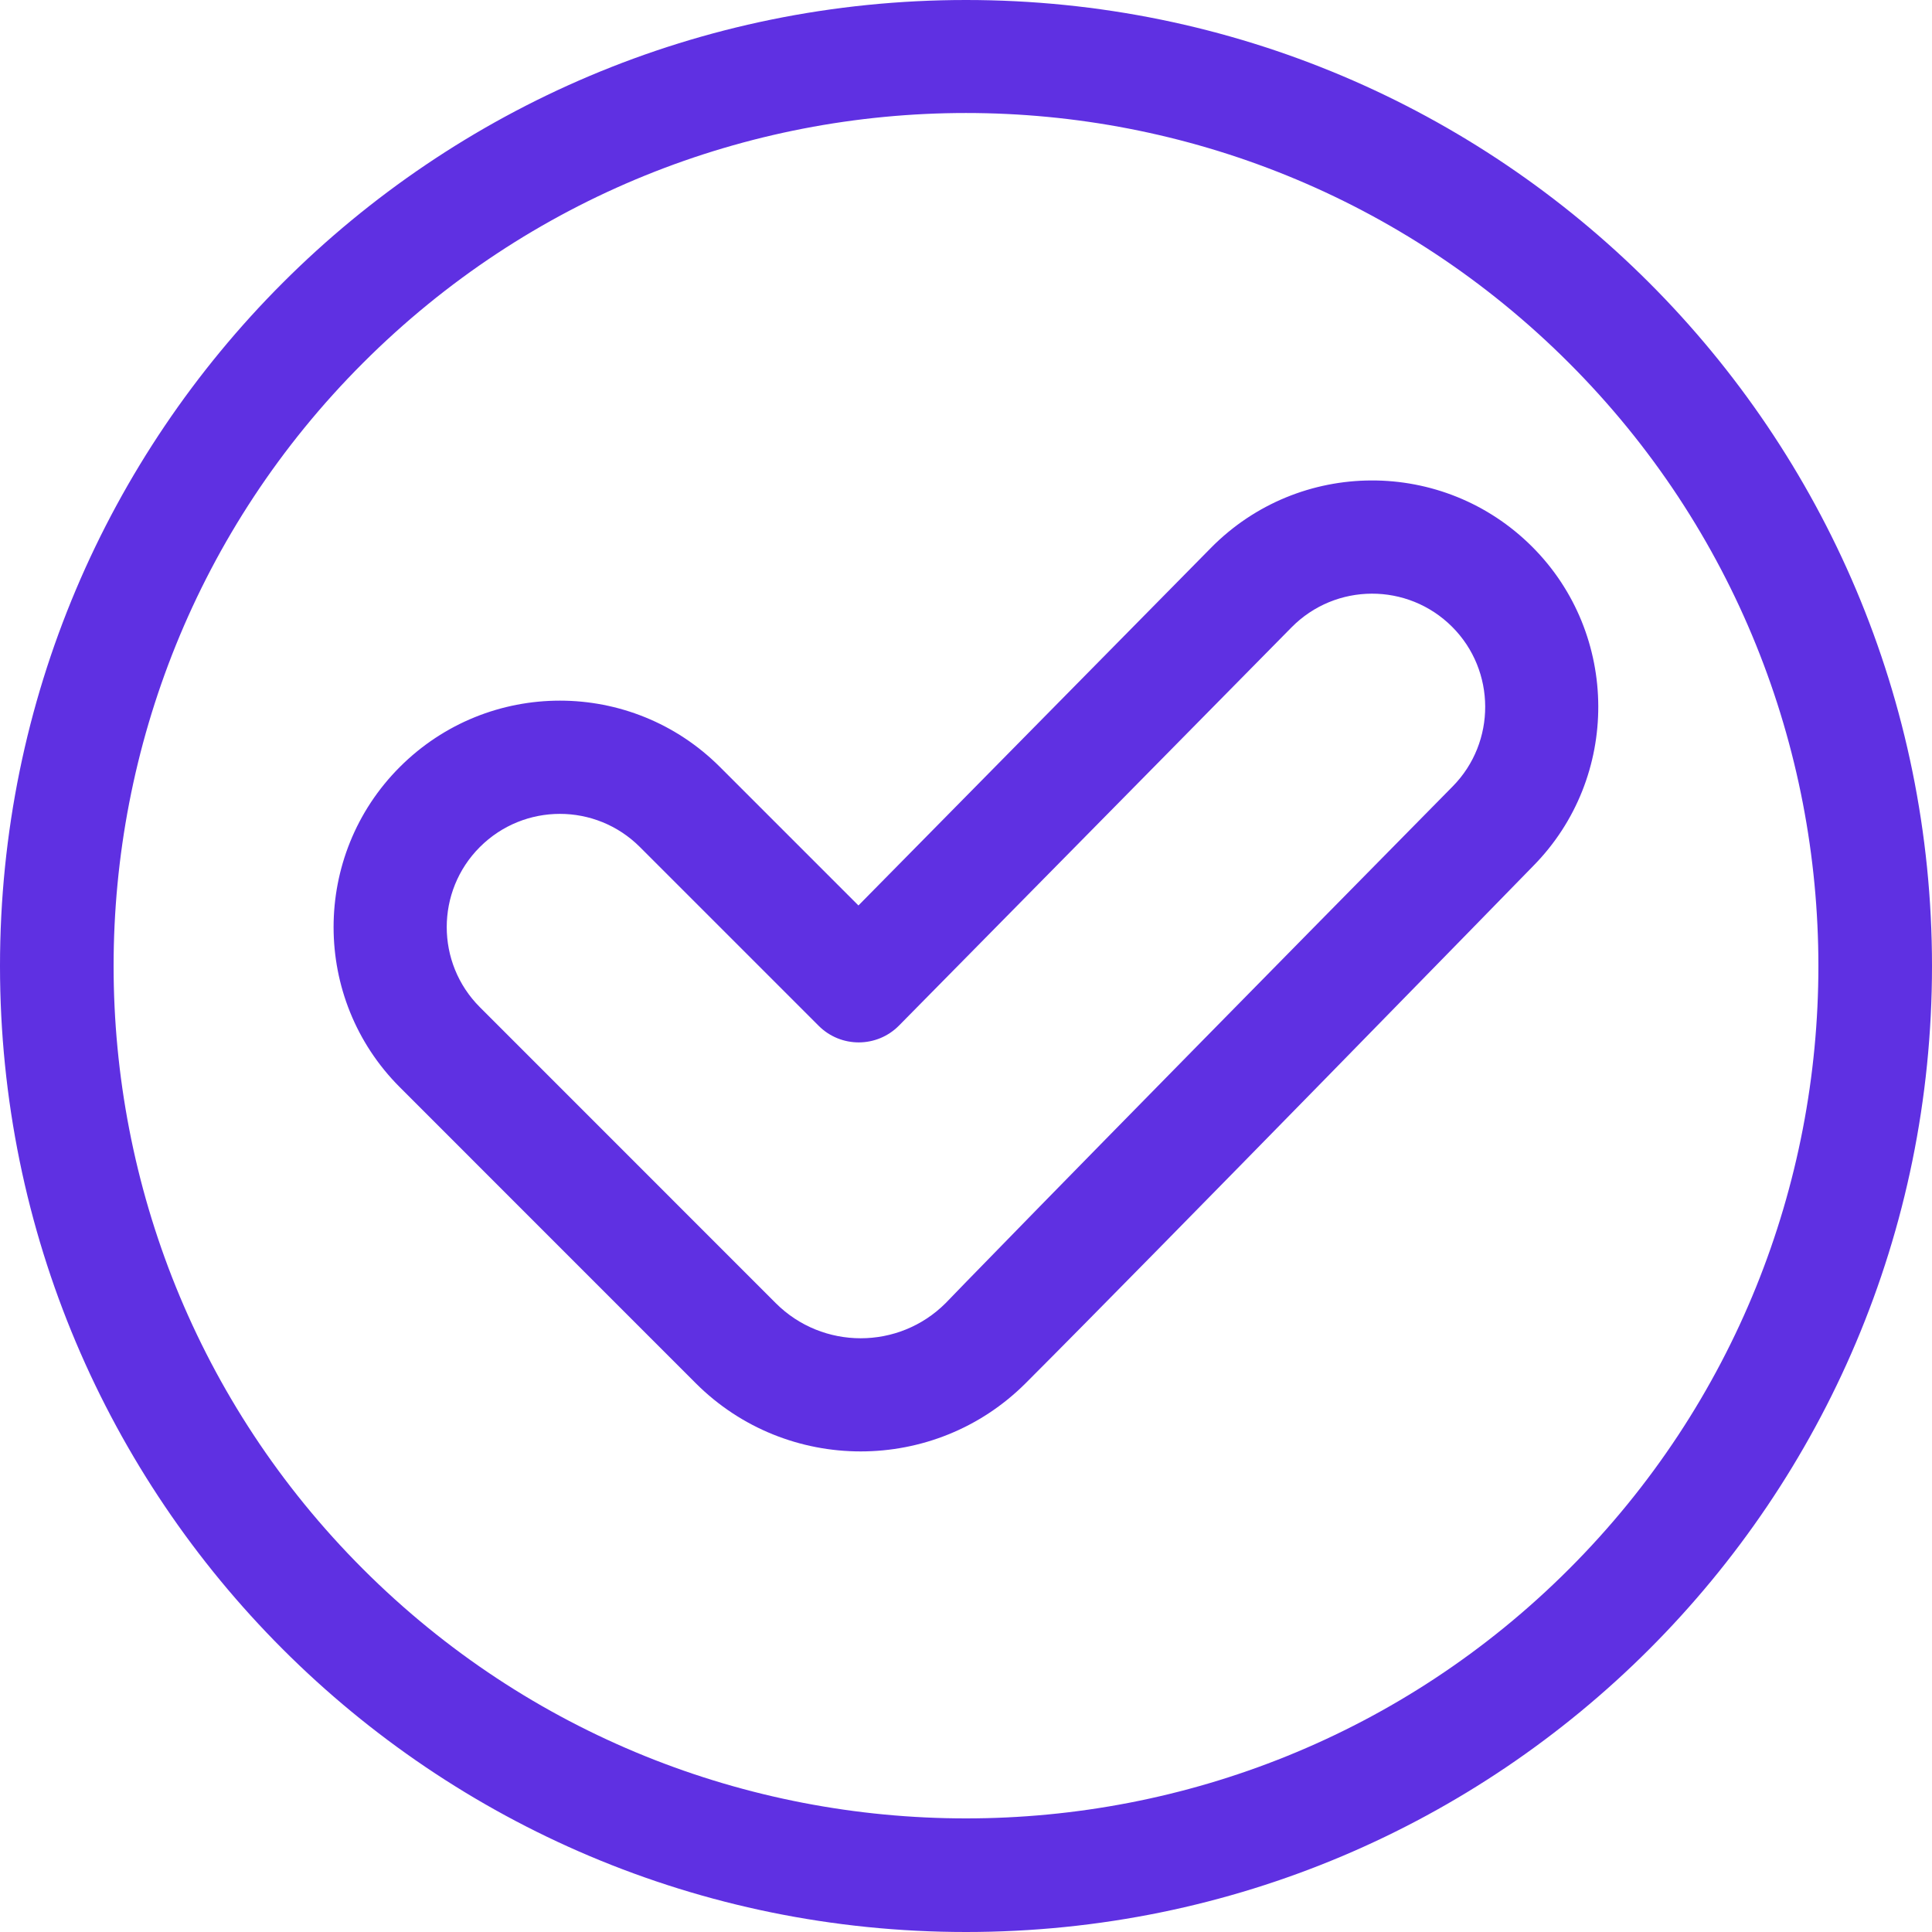
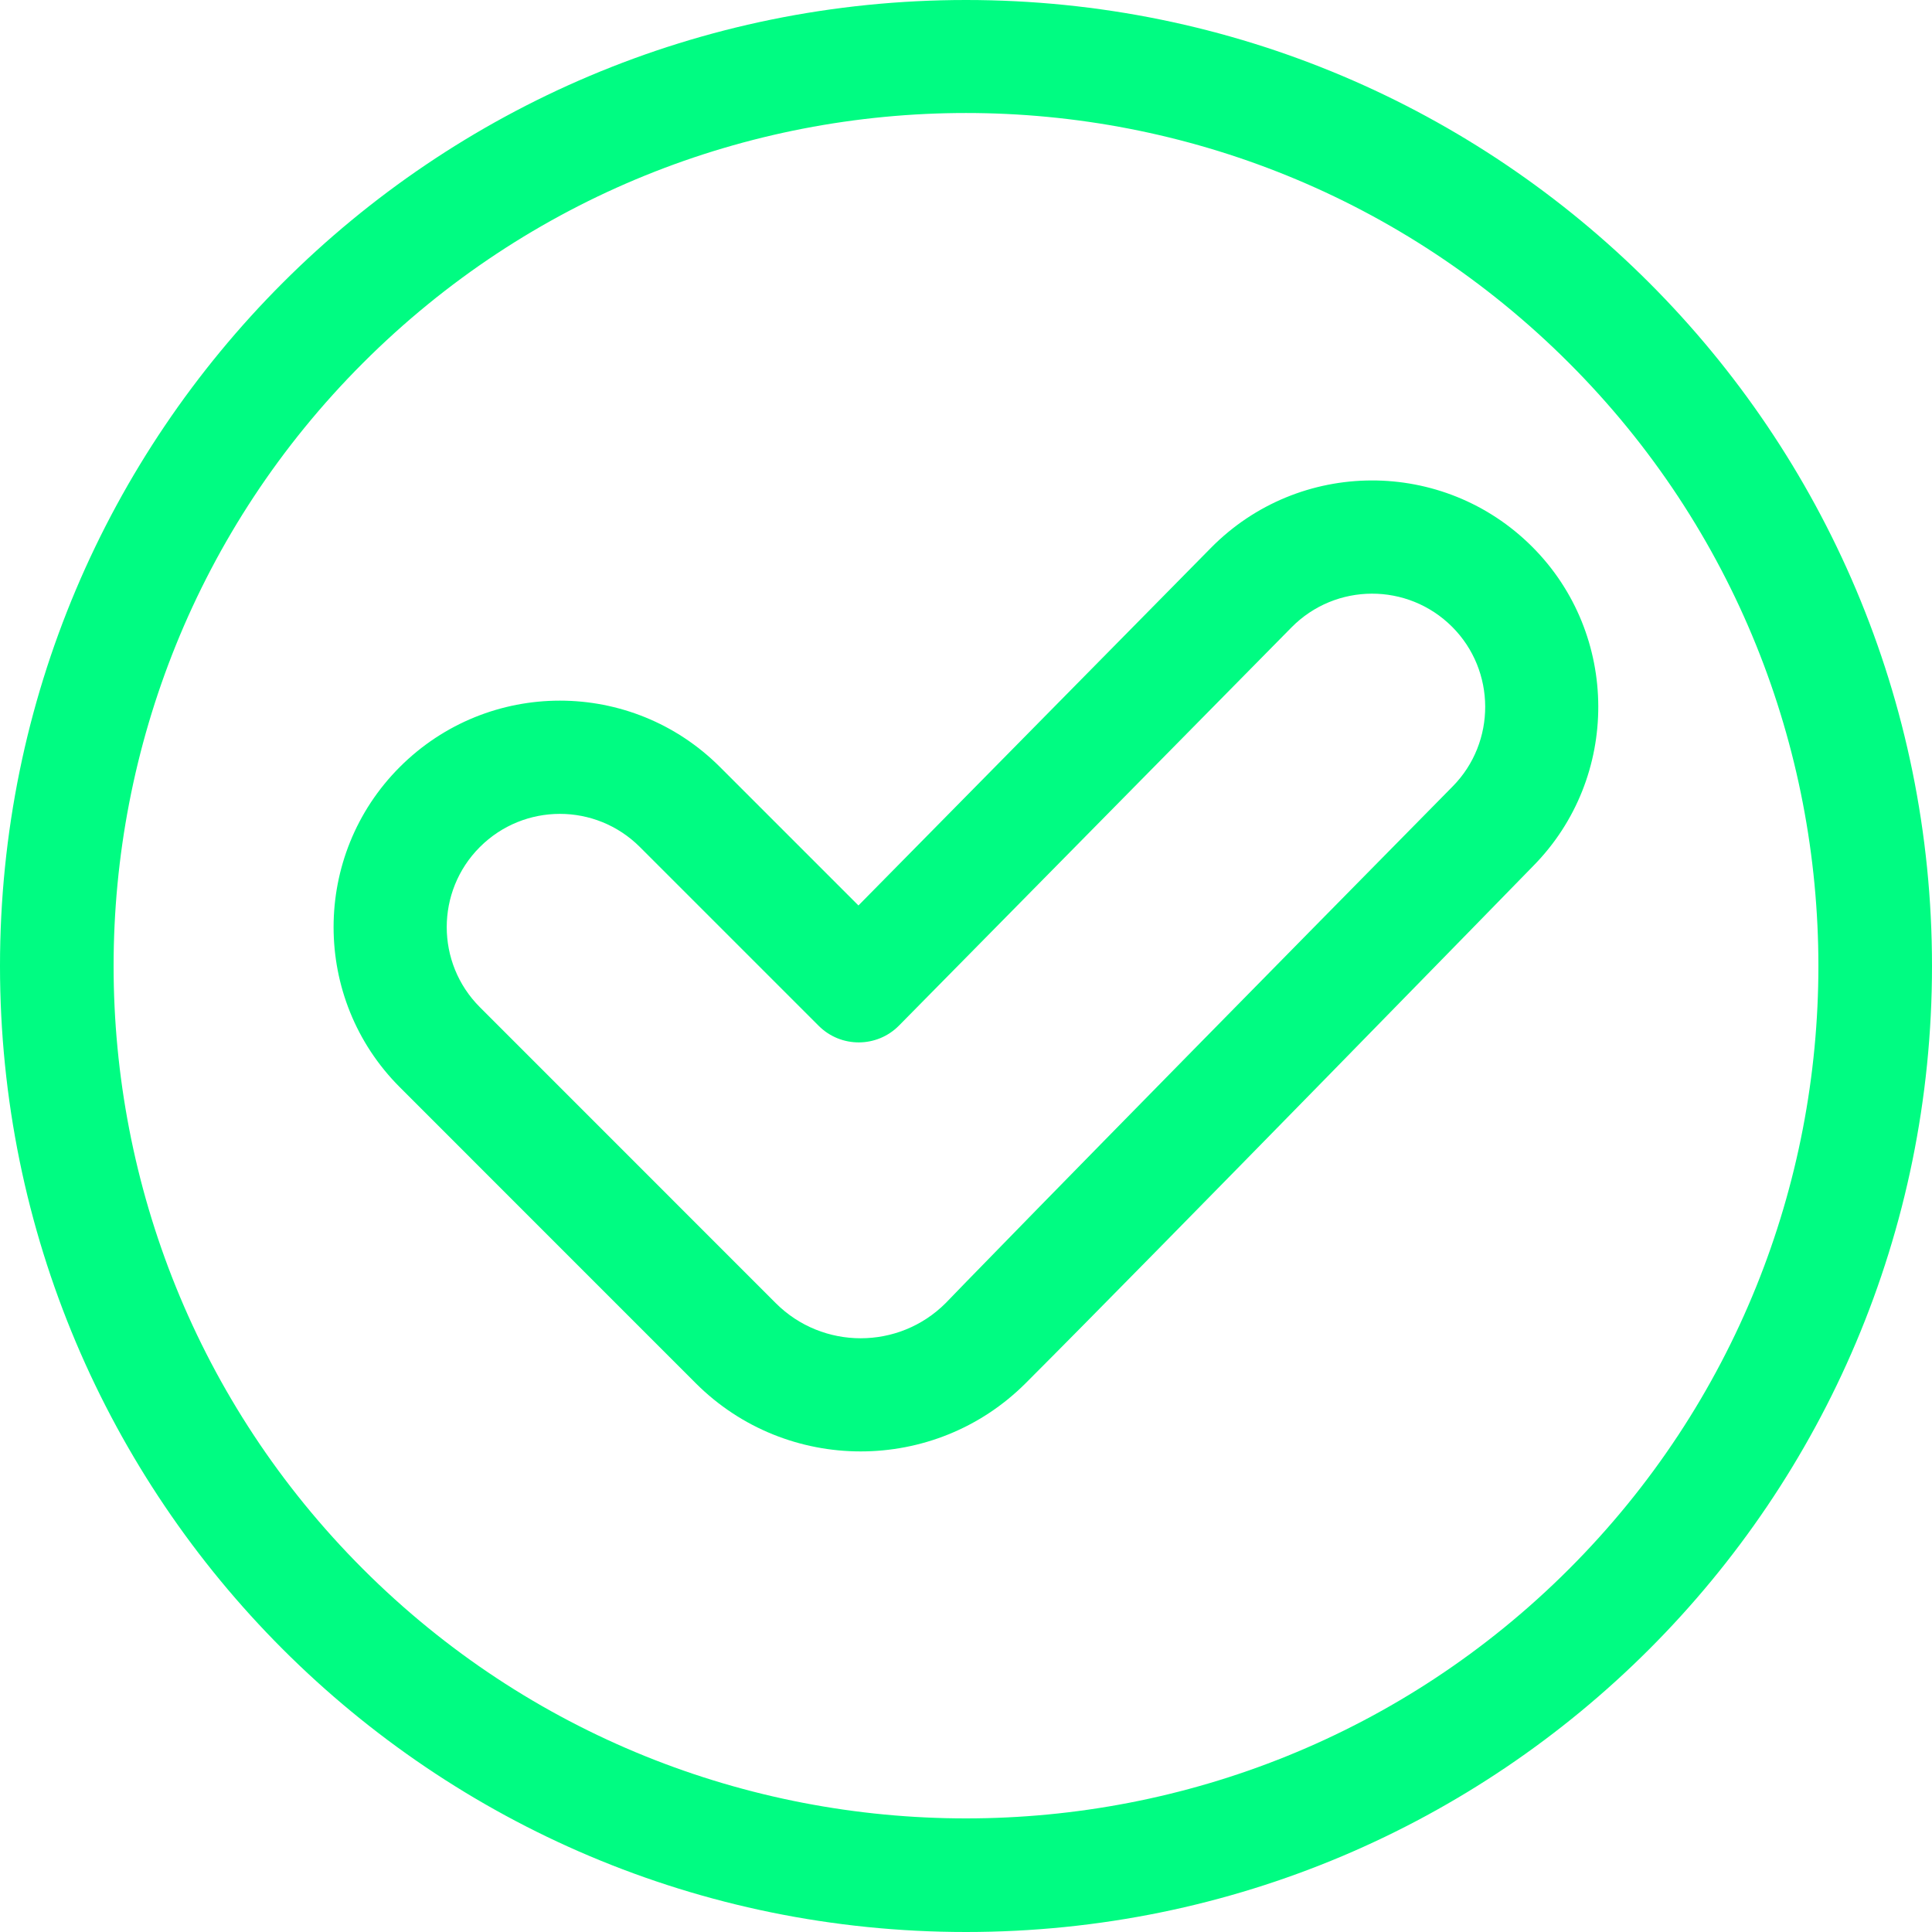
<svg xmlns="http://www.w3.org/2000/svg" viewBox="0 0 512 512" id="vector">
-   <path id="path" d="M 256 0 C 114.512 0 -0.001 114.496 0 256 C 0 397.491 114.497 512 256 512 C 397.488 512 512.001 397.504 512 256 C 512 114.509 397.503 0 256 0 Z M 415.806 415.807 C 327.689 503.924 184.311 503.924 96.194 415.807 L 96.194 415.806 C 8.077 327.689 8.077 184.312 96.194 96.194 C 184.52 7.869 327.474 7.863 415.807 96.195 C 503.923 184.312 503.923 327.688 415.806 415.807 Z" fill="#5f30e2" stroke-width="1" />
-   <path id="path_1" d="M 406.051 144.903 C 382.509 121.36 344.296 121.47 320.894 145.209 L 227.494 239.958 L 190.802 203.266 C 167.353 179.817 129.401 179.813 105.949 203.266 C 82.555 226.659 82.555 264.724 105.949 288.119 C 166.738 348.907 149.346 331.555 184.387 366.575 C 208.495 390.671 247.713 390.658 271.807 366.563 C 305.26 333.11 406.358 229.449 406.358 229.449 C 429.414 206.056 429.276 168.129 406.051 144.903 Z M 384.992 208.39 C 272.045 322.988 250.594 345.35 250.594 345.35 C 238.189 357.755 218.002 357.757 205.594 345.356 C 205.594 345.356 132.415 272.159 127.162 266.906 C 115.465 255.209 115.465 236.176 127.162 224.479 C 138.888 212.753 157.862 212.754 169.588 224.479 L 216.964 271.854 C 222.853 277.743 232.41 277.705 238.253 271.778 L 342.258 166.27 C 353.946 154.414 373.054 154.333 384.837 166.117 C 396.45 177.729 396.52 196.693 384.992 208.39 Z" fill="#5f30e2" stroke-width="1" />
+   <path id="path" d="M 256 0 C 114.512 0 -0.001 114.496 0 256 C 0 397.491 114.497 512 256 512 C 397.488 512 512.001 397.504 512 256 C 512 114.509 397.503 0 256 0 Z M 415.806 415.807 C 327.689 503.924 184.311 503.924 96.194 415.807 L 96.194 415.806 C 8.077 327.689 8.077 184.312 96.194 96.194 C 184.52 7.869 327.474 7.863 415.807 96.195 C 503.923 184.312 503.923 327.688 415.806 415.807 Z" fill="#00fc82" stroke-width="1" />
+   <path id="path_1" d="M 406.051 144.903 C 382.509 121.36 344.296 121.47 320.894 145.209 L 227.494 239.958 L 190.802 203.266 C 167.353 179.817 129.401 179.813 105.949 203.266 C 82.555 226.659 82.555 264.724 105.949 288.119 C 166.738 348.907 149.346 331.555 184.387 366.575 C 208.495 390.671 247.713 390.658 271.807 366.563 C 305.26 333.11 406.358 229.449 406.358 229.449 C 429.414 206.056 429.276 168.129 406.051 144.903 Z M 384.992 208.39 C 272.045 322.988 250.594 345.35 250.594 345.35 C 238.189 357.755 218.002 357.757 205.594 345.356 C 205.594 345.356 132.415 272.159 127.162 266.906 C 115.465 255.209 115.465 236.176 127.162 224.479 C 138.888 212.753 157.862 212.754 169.588 224.479 L 216.964 271.854 C 222.853 277.743 232.41 277.705 238.253 271.778 L 342.258 166.27 C 353.946 154.414 373.054 154.333 384.837 166.117 C 396.45 177.729 396.52 196.693 384.992 208.39 Z" fill="#00fc82" stroke-width="1" />
</svg>
